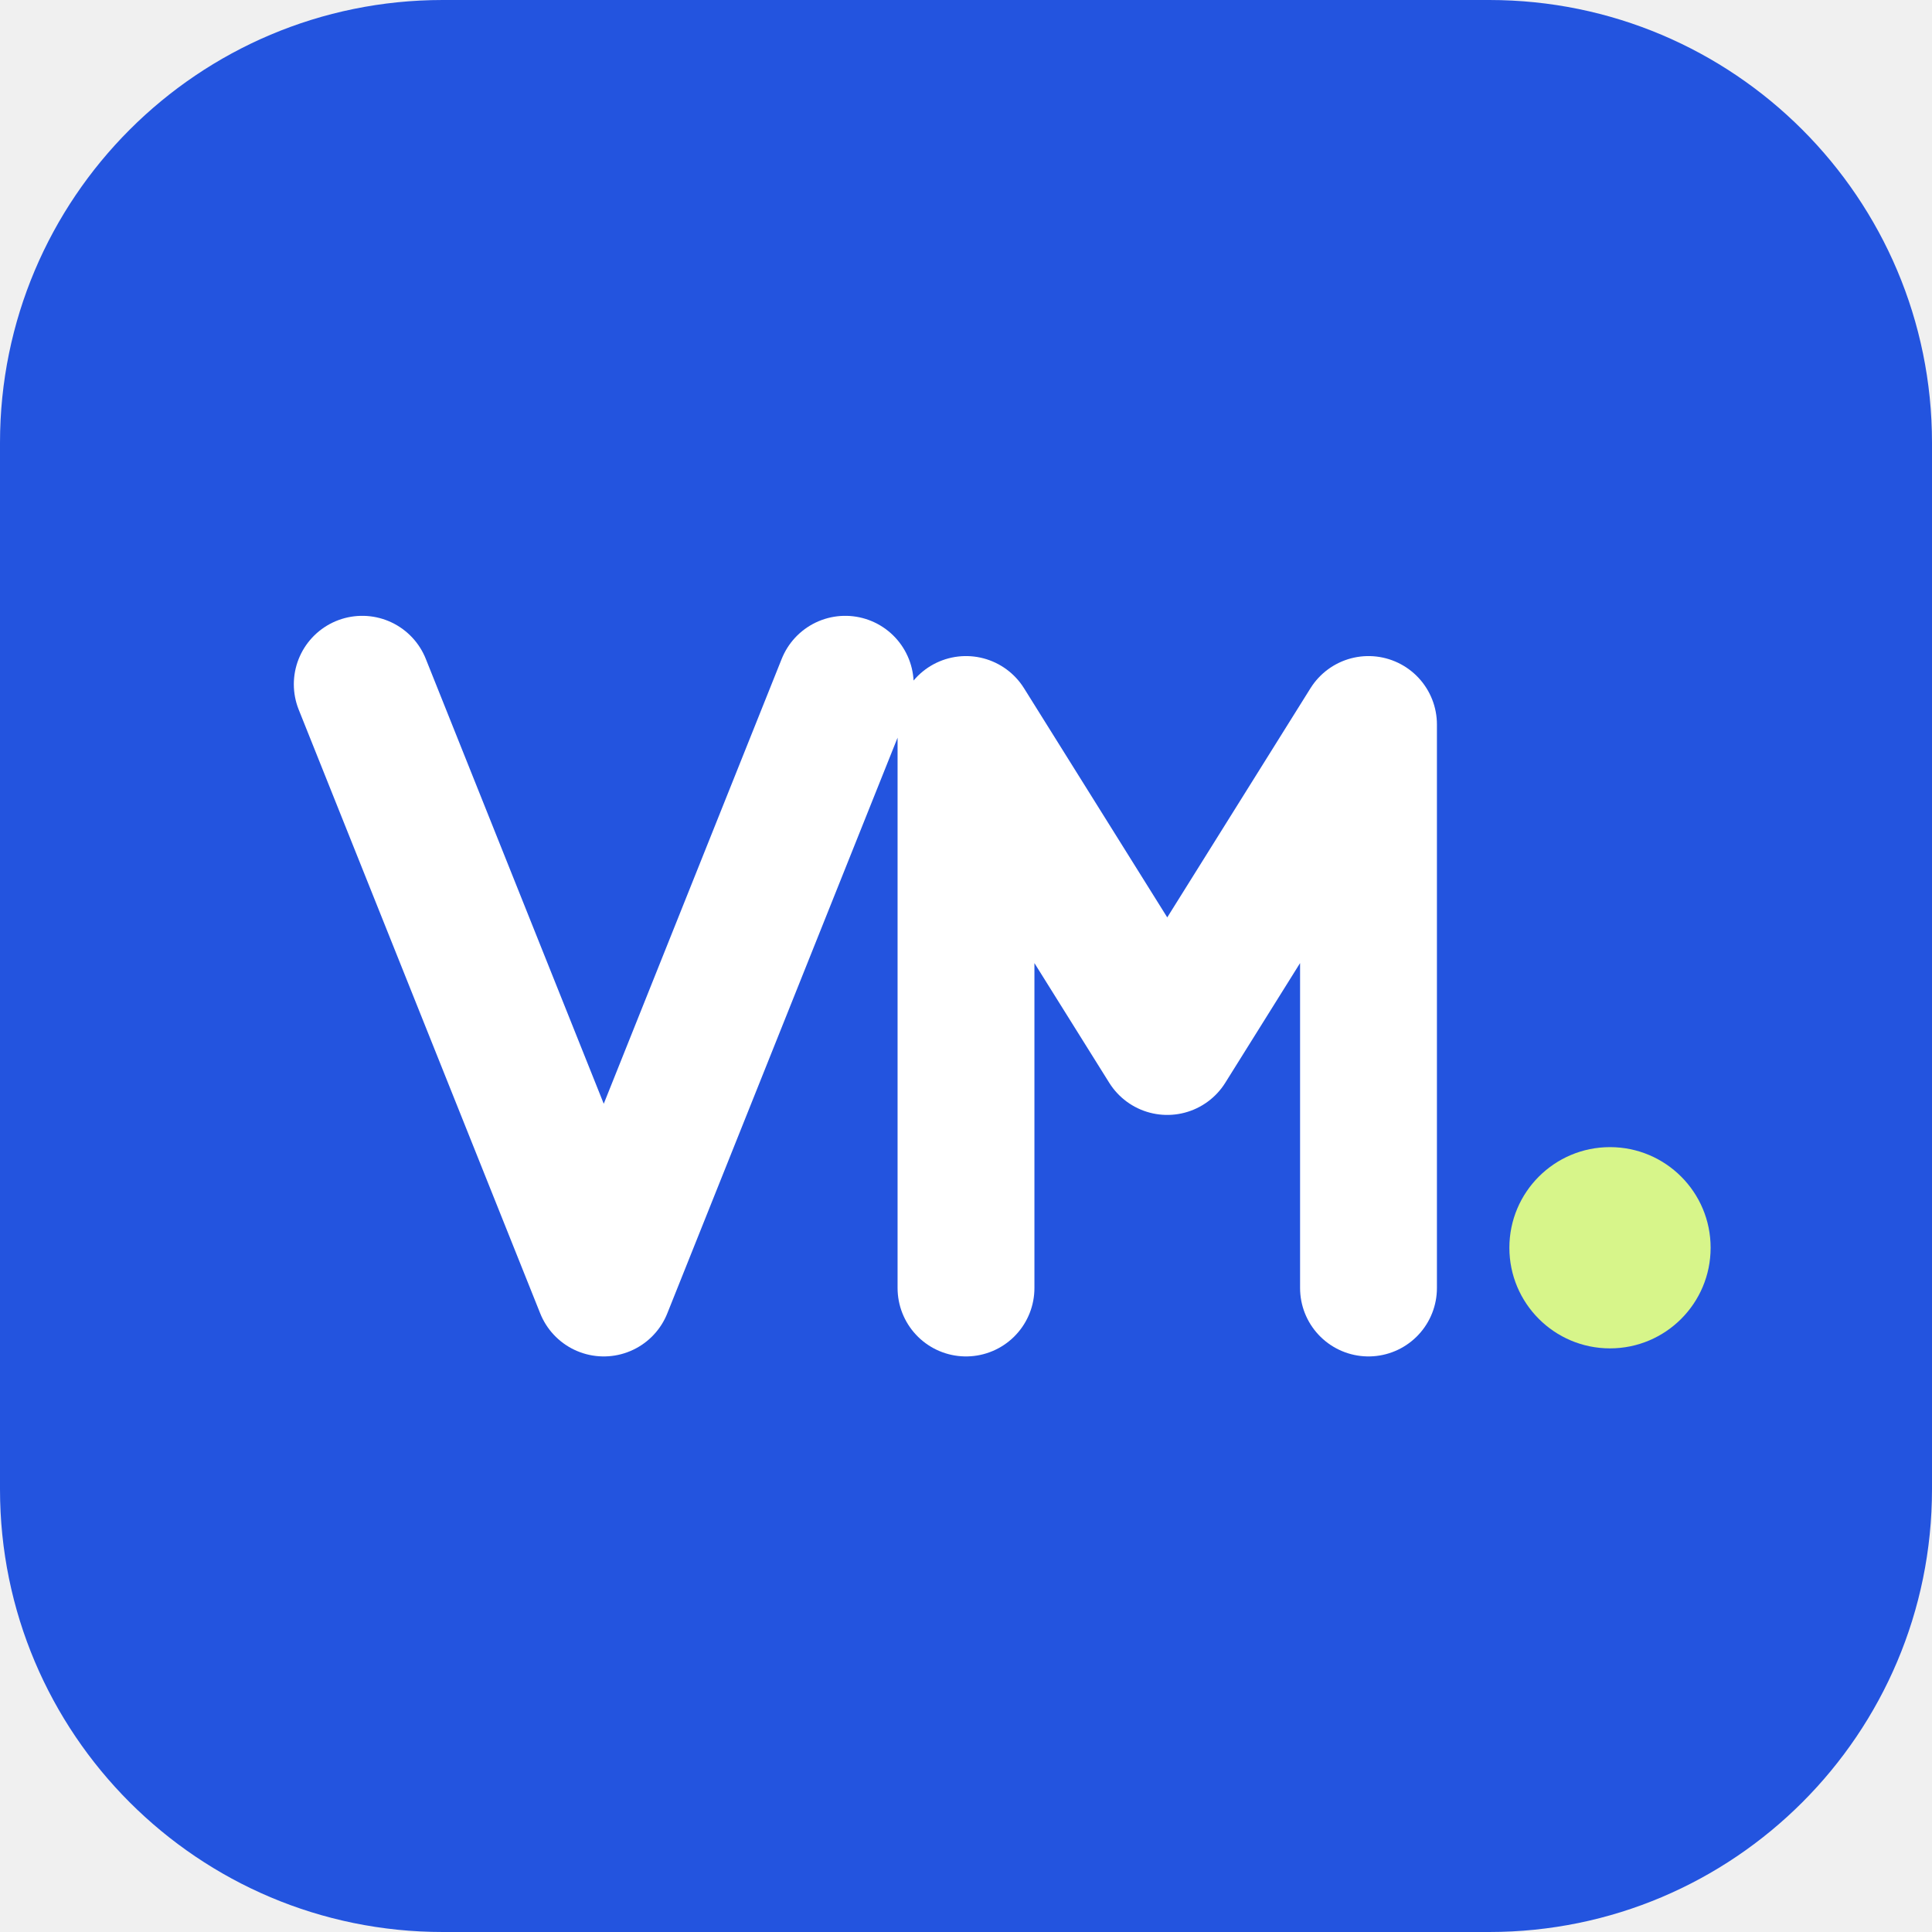
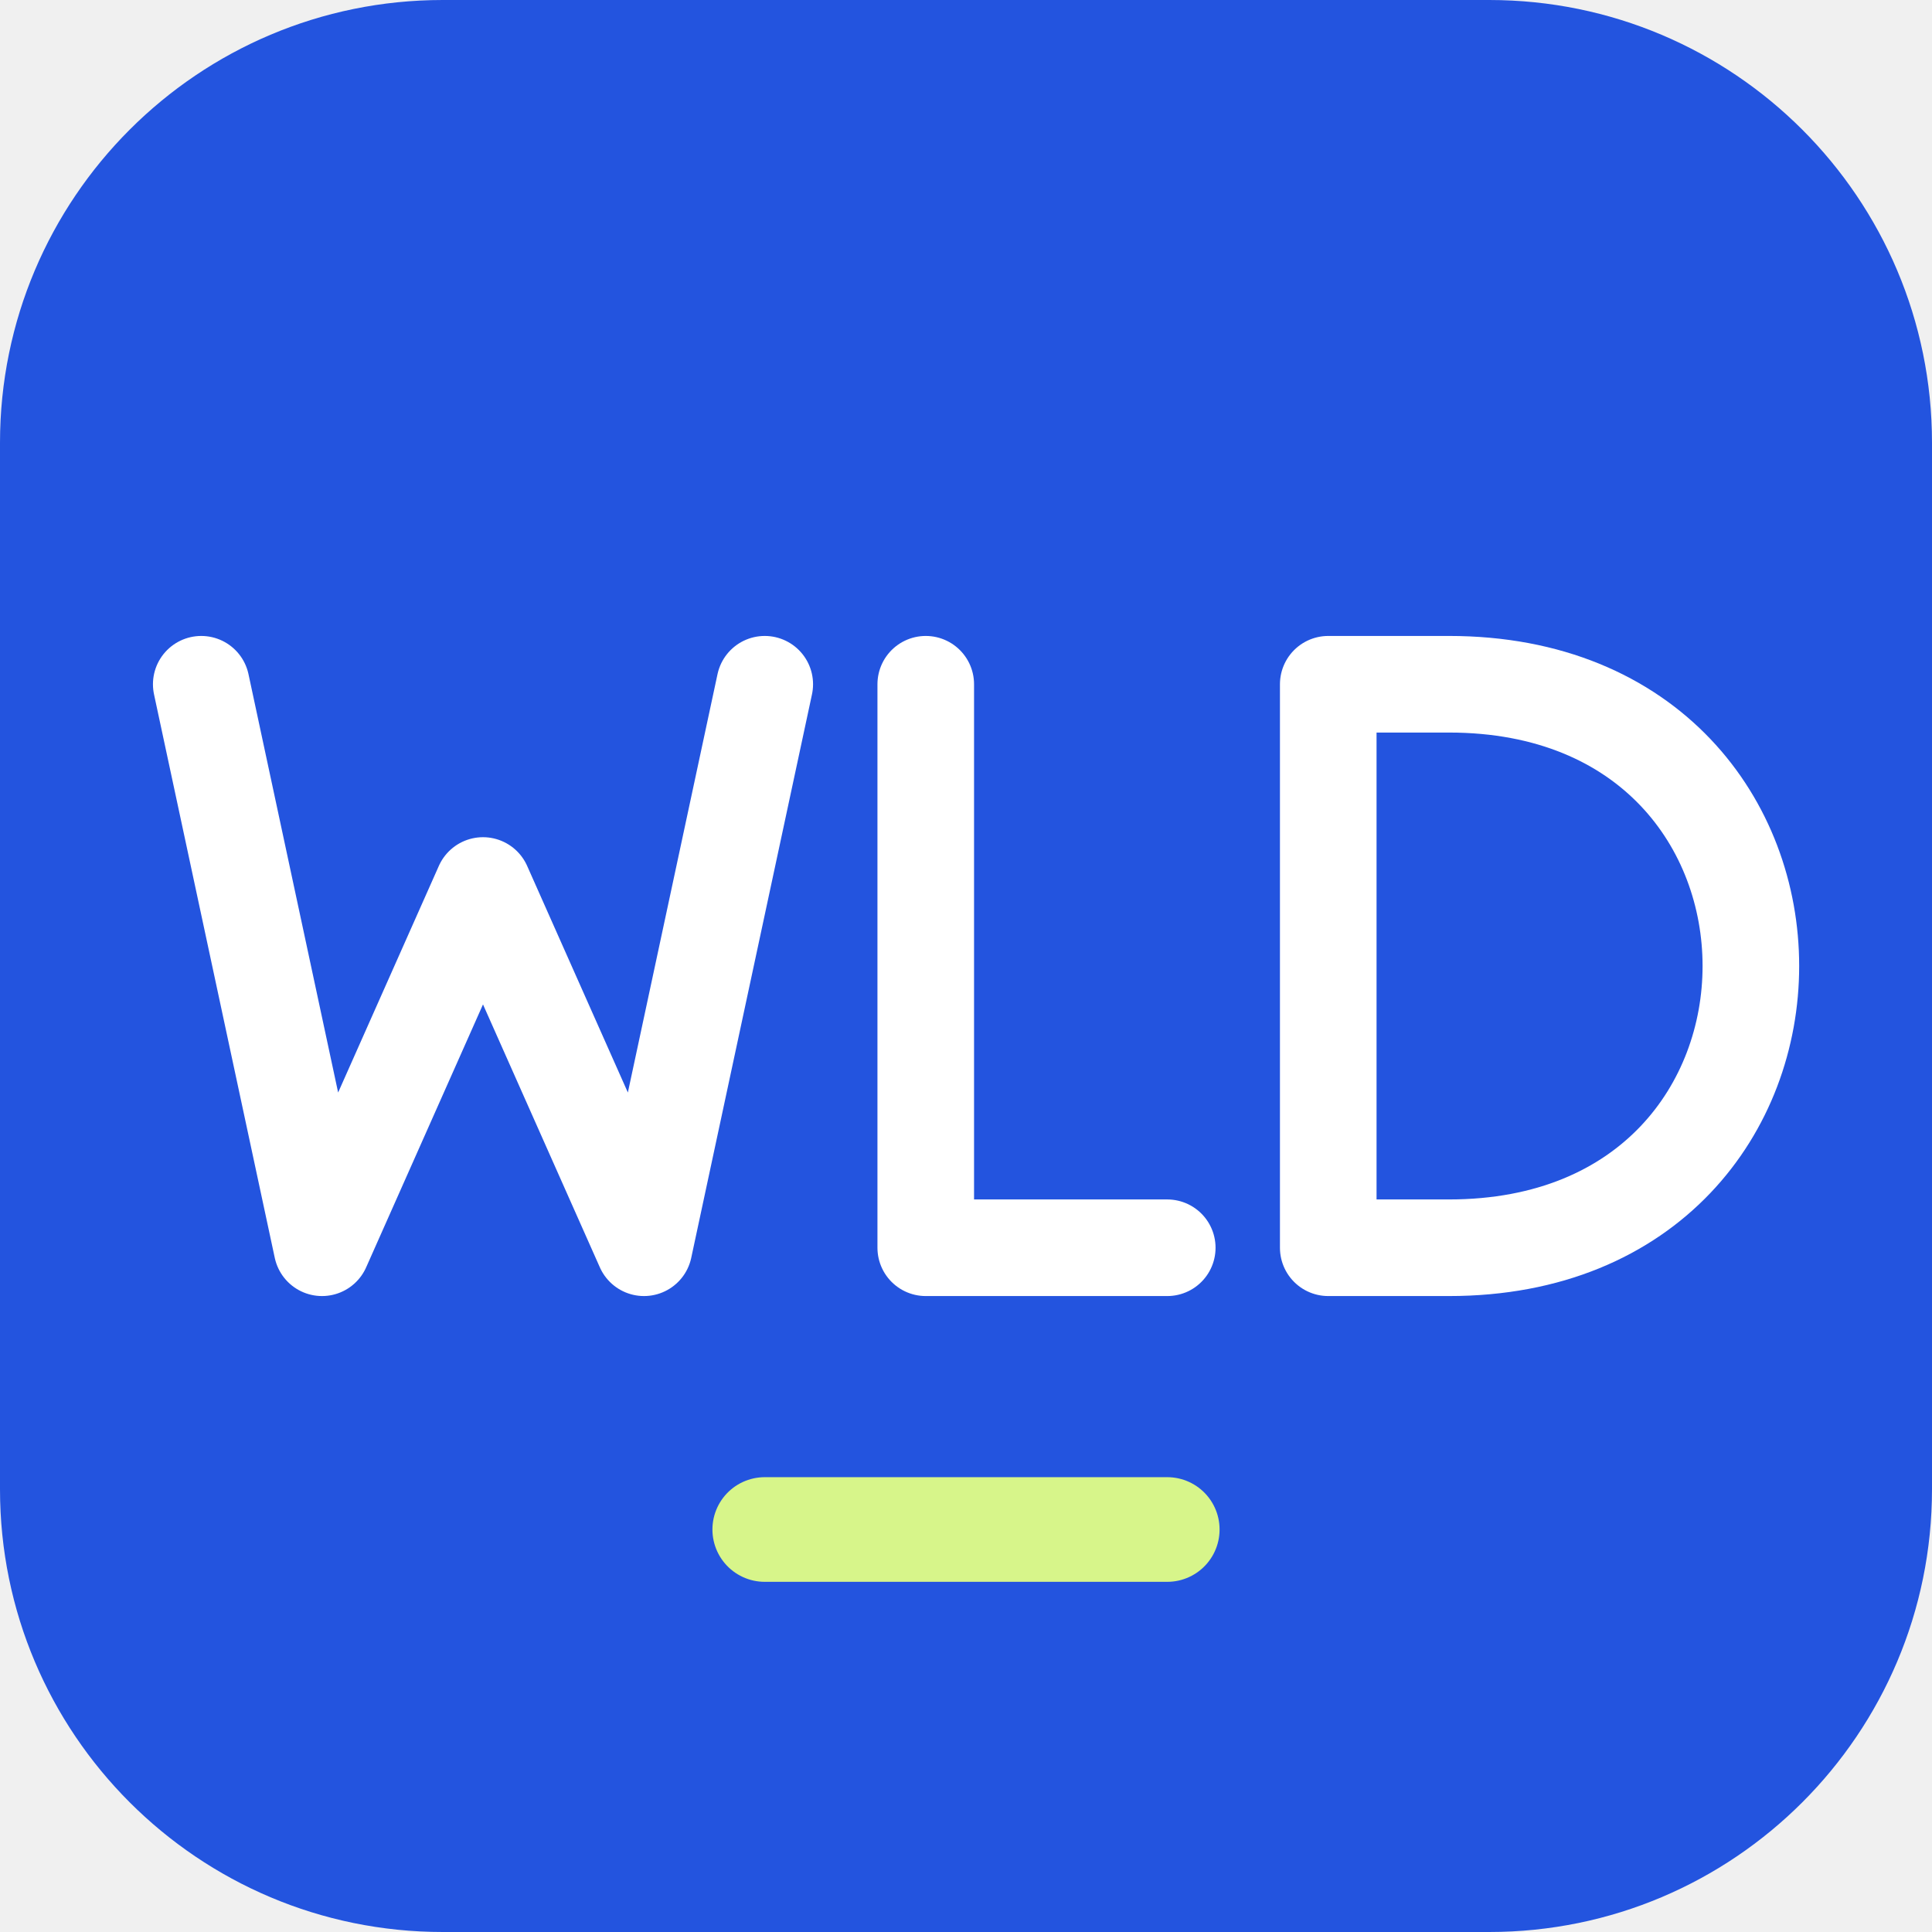
<svg xmlns="http://www.w3.org/2000/svg" viewBox="0 0 48 48">
  <rect width="48" height="48" rx="11" fill="#2354df" />
-   <path d="m9 17 6 15 6-15m3 15V18l5 8 5-8v14" fill="none" stroke="#fff" stroke-width="3.4" stroke-linecap="round" stroke-linejoin="round" />
-   <circle cx="40" cy="31" r="2.5" fill="#d7f58a" />
+   <path d="m5 17 3 14 4-9 4 9 3-14m4 0v14h6m4-14v14h3c10 0 10-14 0-14Z" fill="none" stroke="#fff" stroke-width="2.4" stroke-linecap="round" stroke-linejoin="round" />
+   <path d="M19 38h10" stroke="#d7f58a" stroke-width="2.6" stroke-linecap="round" />
</svg>
